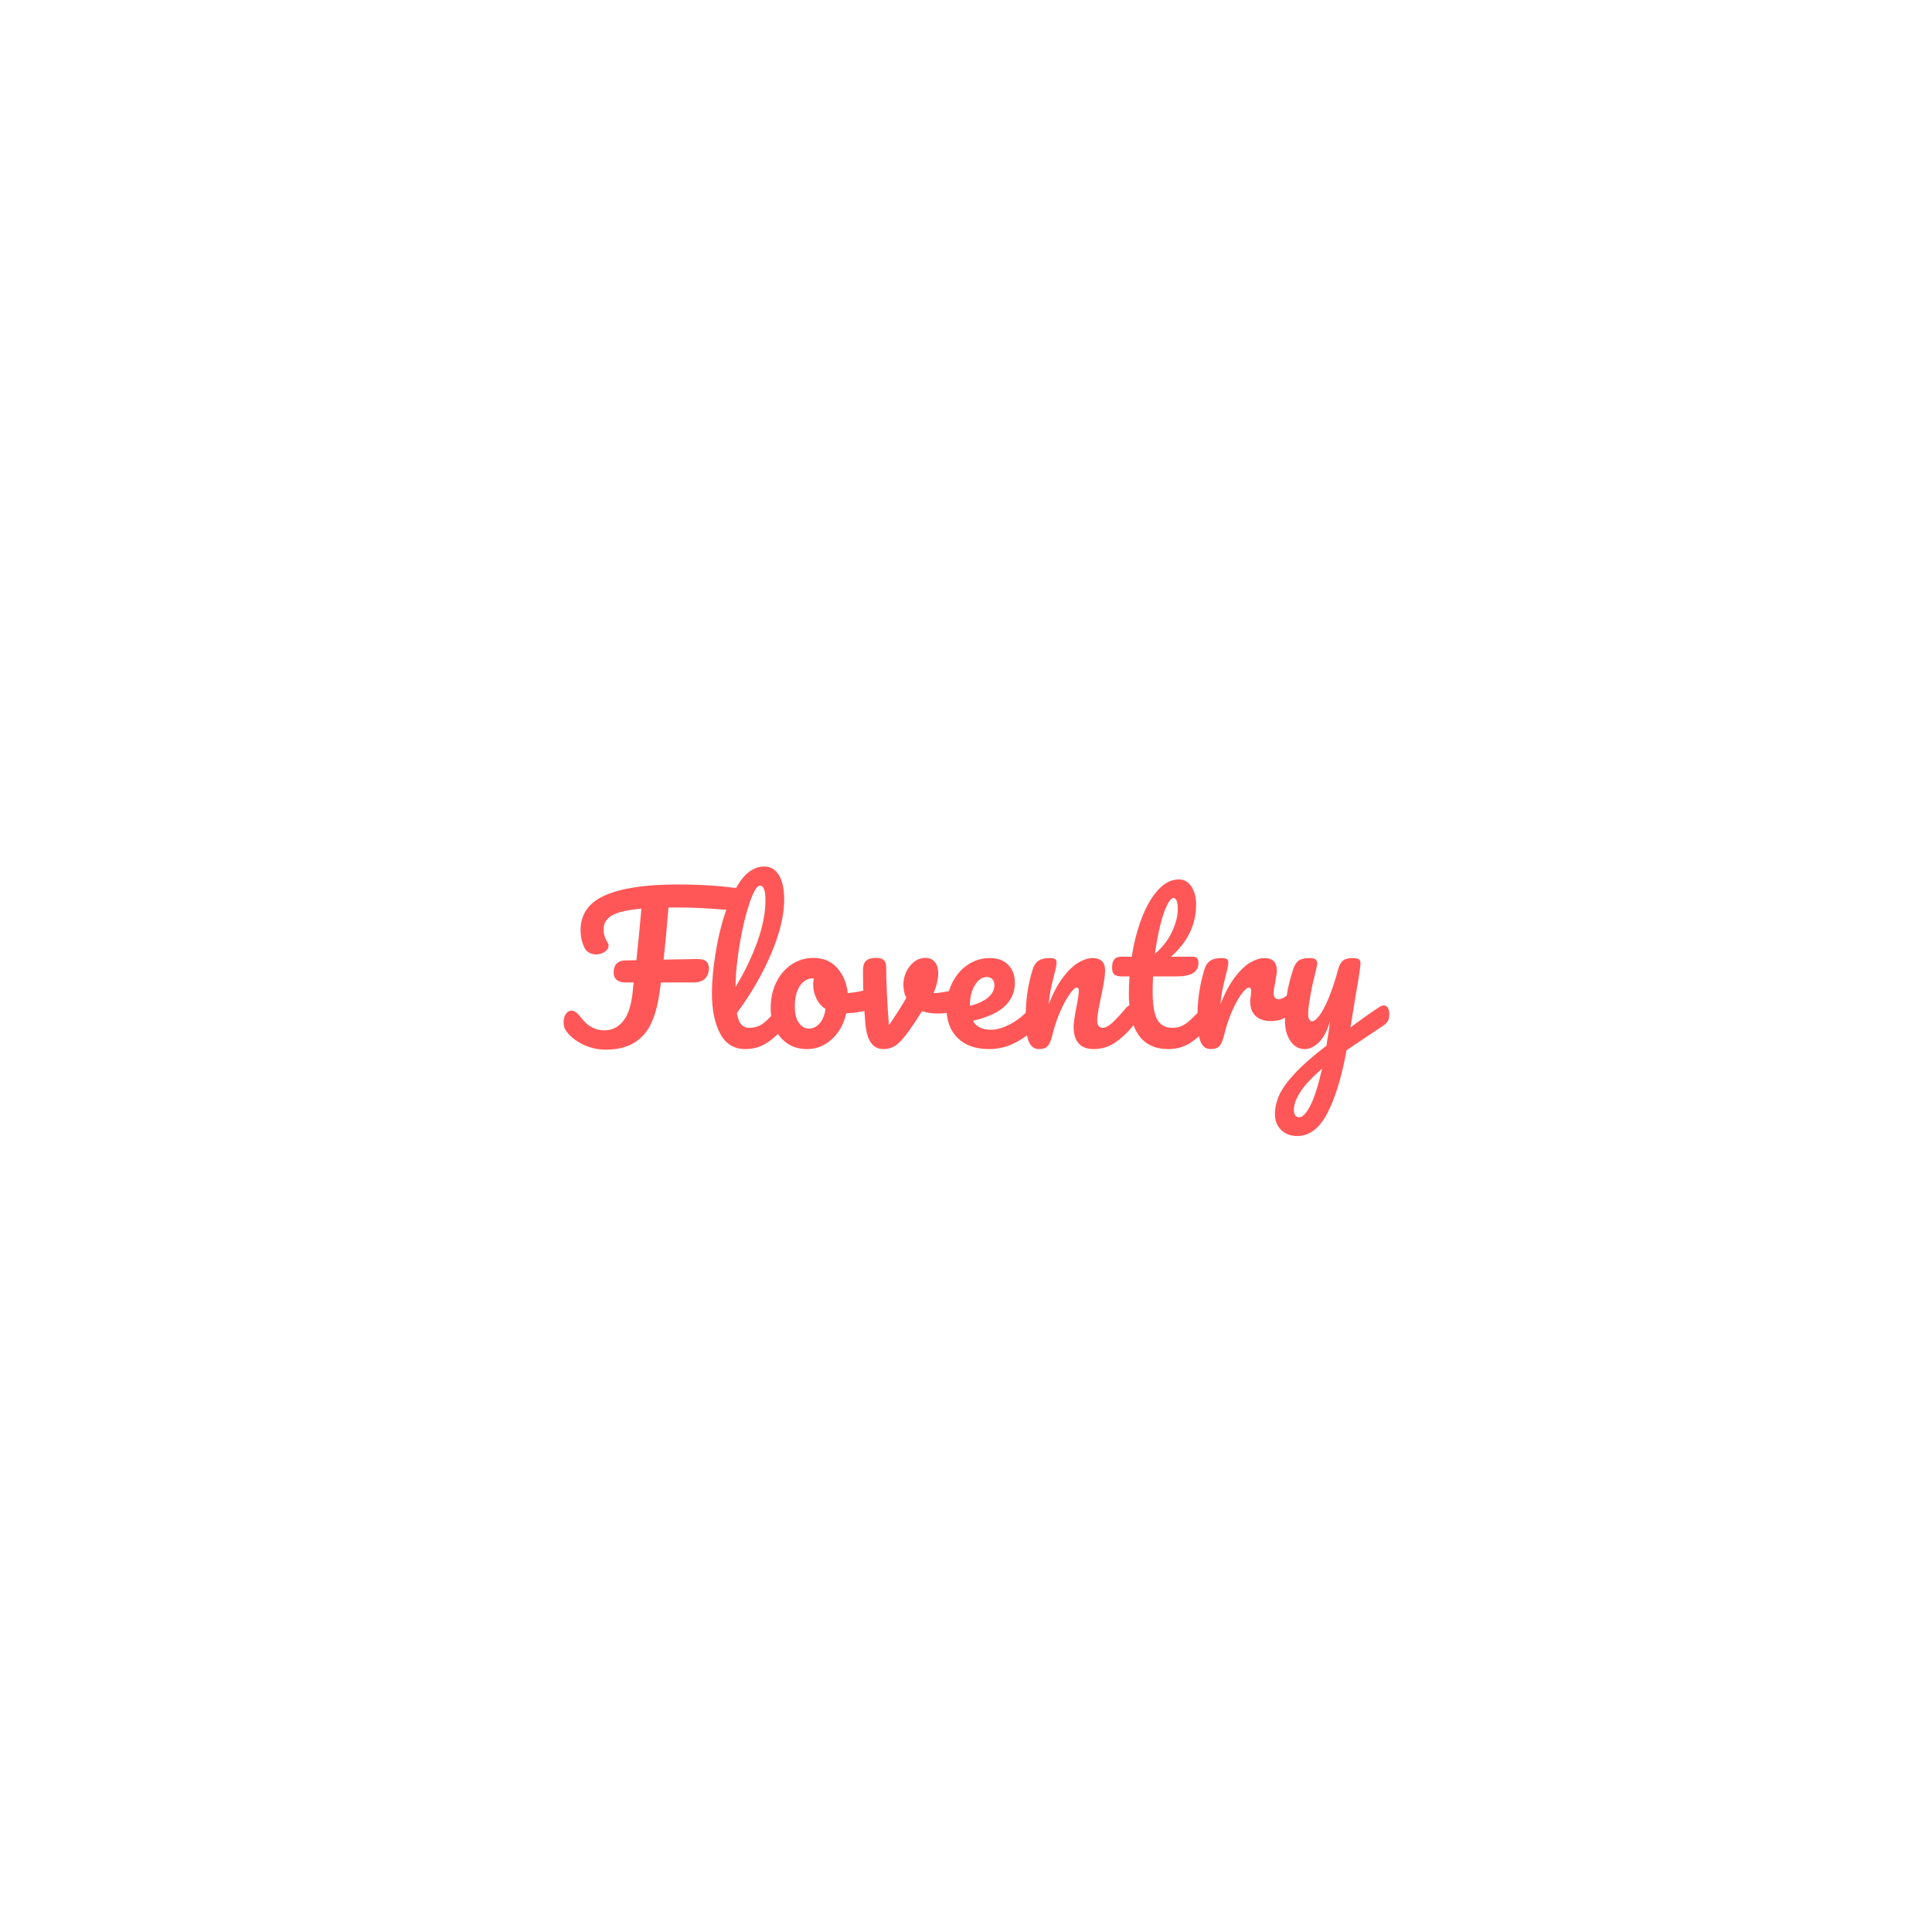
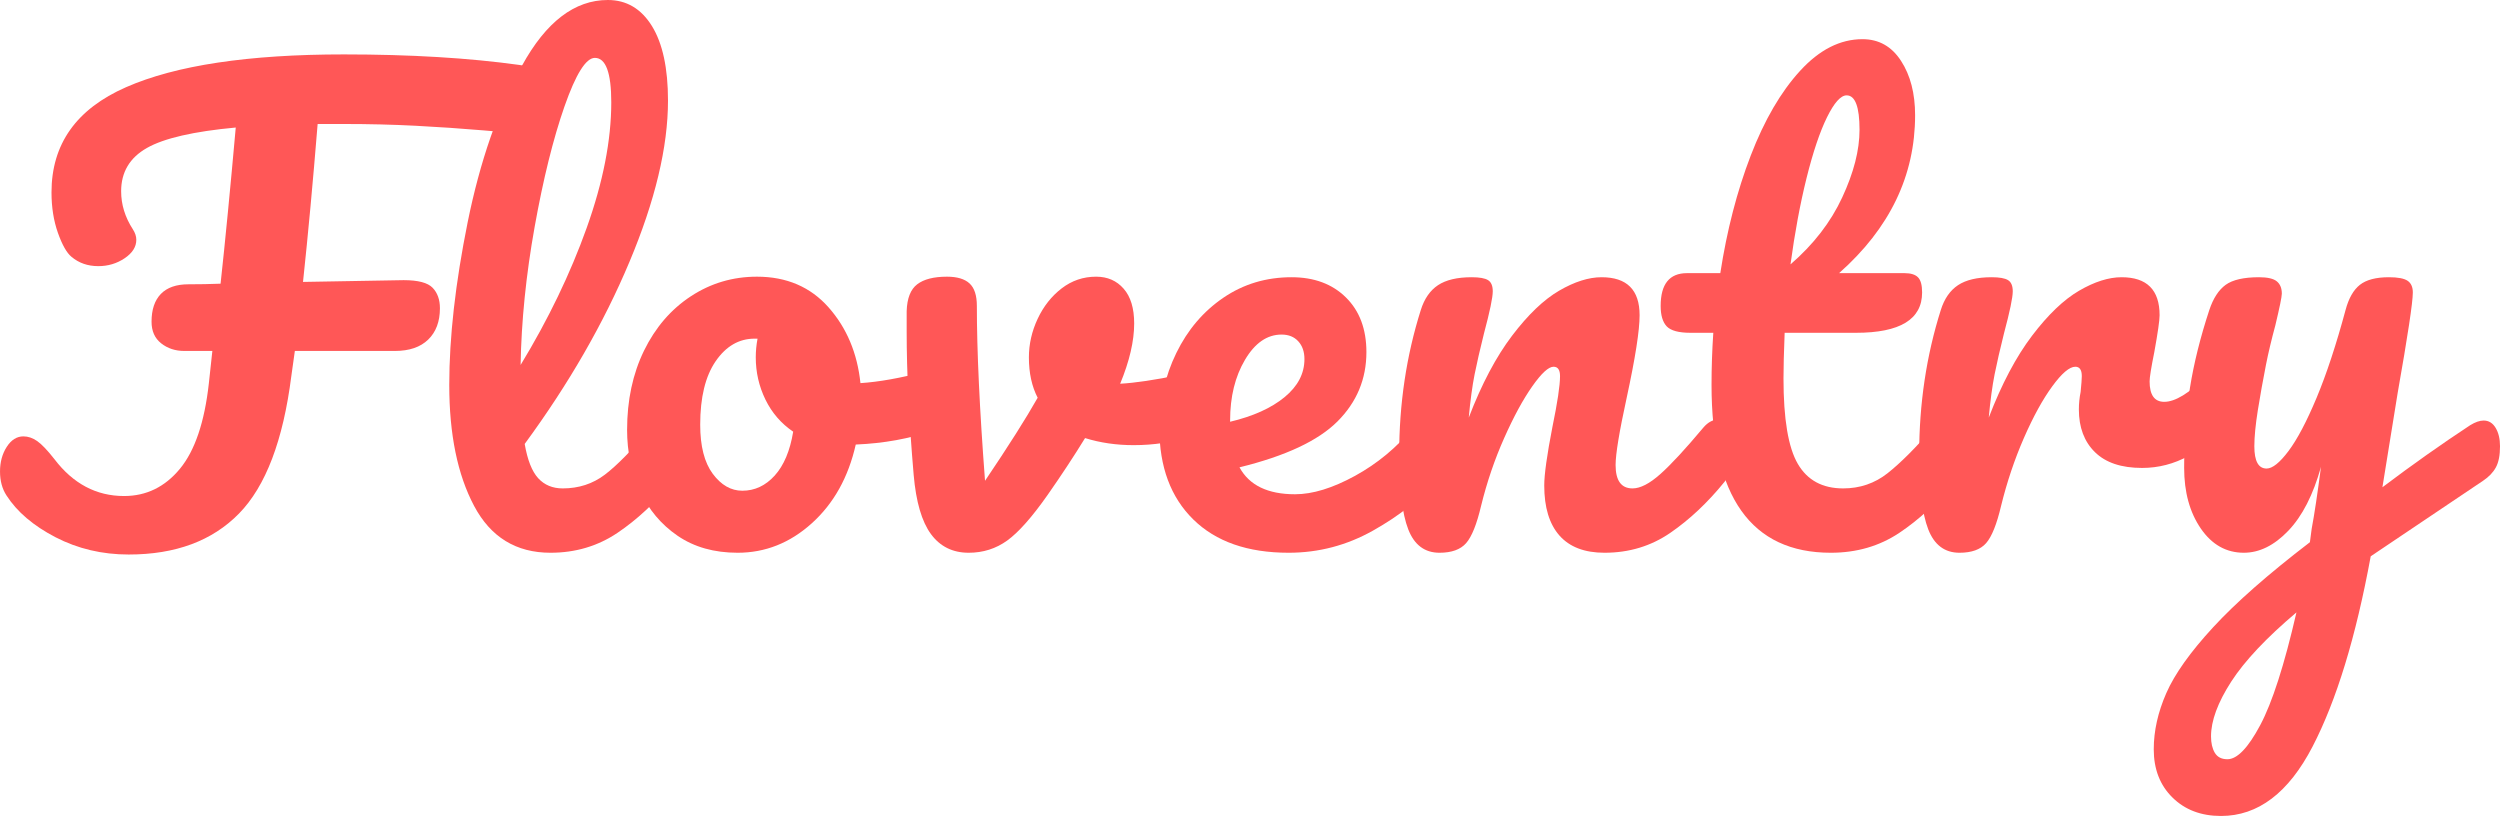
- <svg xmlns="http://www.w3.org/2000/svg" width="2000" zoomAndPan="magnify" viewBox="0 0 1500 1500" height="2000" preserveAspectRatio="xMidYMid meet" version="1.0">
+ <svg xmlns="http://www.w3.org/2000/svg" zoomAndPan="magnify" preserveAspectRatio="xMidYMid meet" version="1.0" viewBox="437.54 672.75 641.11 209.25">
  <defs>
    <g />
  </defs>
  <g fill="#ff5757" fill-opacity="1">
    <g transform="translate(437.7, 813.7499)">
      <g>
        <path d="M 133.047 -124.344 C 135.848 -123.945 137.773 -123.098 138.828 -121.797 C 139.879 -120.492 140.406 -118.797 140.406 -116.703 C 140.406 -109.797 136.703 -106.594 129.297 -107.094 L 124.047 -107.547 C 118.148 -108.047 112.273 -108.445 106.422 -108.75 C 100.578 -109.051 94.453 -109.203 88.047 -109.203 L 81.297 -109.203 C 80.098 -94.398 78.848 -80.898 77.547 -68.703 L 103.344 -69.156 C 107.051 -69.156 109.531 -68.504 110.781 -67.203 C 112.031 -65.898 112.656 -64.148 112.656 -61.953 C 112.656 -58.547 111.656 -55.867 109.656 -53.922 C 107.656 -51.973 104.801 -51 101.094 -51 L 75.453 -51 L 74.547 -44.547 C 72.453 -28.047 67.977 -16.297 61.125 -9.297 C 54.27 -2.297 44.844 1.203 32.844 1.203 C 26.051 1.203 19.801 -0.27 14.094 -3.219 C 8.395 -6.176 4.195 -9.754 1.5 -13.953 C 0.395 -15.648 -0.156 -17.695 -0.156 -20.094 C -0.156 -22.5 0.414 -24.598 1.562 -26.391 C 2.719 -28.191 4.145 -29.094 5.844 -29.094 C 7.051 -29.094 8.227 -28.691 9.375 -27.891 C 10.52 -27.098 11.992 -25.551 13.797 -23.25 C 18.598 -16.945 24.551 -13.797 31.656 -13.797 C 37.352 -13.797 42.125 -16.117 45.969 -20.766 C 49.82 -25.422 52.301 -32.75 53.406 -42.75 L 54.297 -51 L 47.094 -51 C 44.801 -51 42.828 -51.648 41.172 -52.953 C 39.523 -54.254 38.703 -56.102 38.703 -58.5 C 38.703 -61.602 39.5 -63.977 41.094 -65.625 C 42.695 -67.27 45.051 -68.094 48.156 -68.094 C 50.945 -68.094 53.695 -68.145 56.406 -68.25 C 57.602 -79.25 58.898 -92.598 60.297 -108.297 C 49.492 -107.297 41.895 -105.547 37.5 -103.047 C 33.102 -100.547 30.906 -96.848 30.906 -91.953 C 30.906 -88.547 31.906 -85.297 33.906 -82.203 C 34.5 -81.297 34.797 -80.395 34.797 -79.5 C 34.797 -77.695 33.797 -76.117 31.797 -74.766 C 29.797 -73.422 27.547 -72.75 25.047 -72.75 C 22.348 -72.75 20.051 -73.551 18.156 -75.156 C 16.945 -76.156 15.789 -78.203 14.688 -81.297 C 13.594 -84.398 13.047 -87.852 13.047 -91.656 C 13.047 -104.051 19.422 -113.047 32.172 -118.641 C 44.922 -124.242 63.547 -127.047 88.047 -127.047 C 105.047 -127.047 120.047 -126.145 133.047 -124.344 Z M 133.047 -124.344 " />
      </g>
    </g>
  </g>
  <g fill="#ff5757" fill-opacity="1">
    <g transform="translate(544.5, 813.7499)">
      <g>
        <path d="M 64.047 -33.453 C 65.348 -33.453 66.375 -32.848 67.125 -31.641 C 67.875 -30.441 68.25 -28.797 68.25 -26.703 C 68.25 -22.703 67.301 -19.602 65.406 -17.406 C 61.102 -12.102 56.426 -7.75 51.375 -4.344 C 46.32 -0.945 40.598 0.75 34.203 0.75 C 25.398 0.75 18.875 -3.25 14.625 -11.25 C 10.375 -19.25 8.25 -29.598 8.25 -42.297 C 8.25 -54.492 9.82 -68.395 12.969 -84 C 16.125 -99.602 20.773 -113.004 26.922 -124.203 C 33.078 -135.398 40.406 -141 48.906 -141 C 53.695 -141 57.469 -138.773 60.219 -134.328 C 62.969 -129.879 64.344 -123.504 64.344 -115.203 C 64.344 -103.297 61.039 -89.492 54.438 -73.797 C 47.844 -58.098 38.895 -42.551 27.594 -27.156 C 28.301 -23.051 29.453 -20.125 31.047 -18.375 C 32.648 -16.625 34.75 -15.75 37.344 -15.75 C 41.445 -15.75 45.047 -16.922 48.141 -19.266 C 51.242 -21.617 55.195 -25.645 60 -31.344 C 61.195 -32.75 62.547 -33.453 64.047 -33.453 Z M 45.594 -126.156 C 43.301 -126.156 40.703 -122.004 37.797 -113.703 C 34.898 -105.398 32.348 -95.098 30.141 -82.797 C 27.941 -70.492 26.742 -58.695 26.547 -47.406 C 33.648 -59.102 39.301 -70.828 43.5 -82.578 C 47.695 -94.328 49.797 -105.051 49.797 -114.75 C 49.797 -122.352 48.395 -126.156 45.594 -126.156 Z M 45.594 -126.156 " />
      </g>
    </g>
  </g>
  <g fill="#ff5757" fill-opacity="1">
    <g transform="translate(593.4, 813.7499)">
      <g>
        <path d="M 83.703 -46.047 C 85.004 -46.047 86.004 -45.395 86.703 -44.094 C 87.398 -42.801 87.75 -41.156 87.75 -39.156 C 87.75 -34.352 86.301 -31.5 83.406 -30.594 C 77.406 -28.5 70.801 -27.301 63.594 -27 C 61.695 -18.602 57.945 -11.879 52.344 -6.828 C 46.75 -1.773 40.398 0.75 33.297 0.75 C 27.297 0.75 22.172 -0.695 17.922 -3.594 C 13.672 -6.5 10.445 -10.348 8.25 -15.141 C 6.051 -19.941 4.953 -25.145 4.953 -30.75 C 4.953 -38.352 6.398 -45.129 9.297 -51.078 C 12.203 -57.023 16.203 -61.672 21.297 -65.016 C 26.398 -68.367 32.051 -70.047 38.25 -70.047 C 45.852 -70.047 51.977 -67.422 56.625 -62.172 C 61.27 -56.922 63.992 -50.445 64.797 -42.75 C 69.492 -43.051 75.094 -44.051 81.594 -45.75 C 82.395 -45.945 83.098 -46.047 83.703 -46.047 Z M 34.5 -15.156 C 37.695 -15.156 40.469 -16.453 42.812 -19.047 C 45.164 -21.648 46.742 -25.398 47.547 -30.297 C 44.453 -32.398 42.078 -35.148 40.422 -38.547 C 38.773 -41.953 37.953 -45.551 37.953 -49.344 C 37.953 -50.945 38.102 -52.551 38.406 -54.156 L 37.656 -54.156 C 33.656 -54.156 30.328 -52.227 27.672 -48.375 C 25.023 -44.52 23.703 -39.094 23.703 -32.094 C 23.703 -26.594 24.773 -22.395 26.922 -19.5 C 29.078 -16.602 31.602 -15.156 34.5 -15.156 Z M 34.5 -15.156 " />
      </g>
    </g>
  </g>
  <g fill="#ff5757" fill-opacity="1">
    <g transform="translate(662.55, 813.7499)">
      <g>
        <path d="M 81.453 -45.594 C 81.754 -45.695 82.254 -45.75 82.953 -45.75 C 84.453 -45.75 85.598 -45.25 86.391 -44.25 C 87.191 -43.25 87.594 -41.898 87.594 -40.203 C 87.594 -37.098 86.992 -34.672 85.797 -32.922 C 84.598 -31.172 82.801 -29.895 80.406 -29.094 C 75.801 -27.594 70.898 -26.844 65.703 -26.844 C 61.297 -26.844 57.145 -27.445 53.25 -28.656 C 50.352 -23.945 47.156 -19.094 43.656 -14.094 C 39.656 -8.395 36.203 -4.492 33.297 -2.391 C 30.398 -0.297 27.102 0.75 23.406 0.75 C 19.301 0.75 16.07 -0.848 13.719 -4.047 C 11.375 -7.242 9.898 -12.297 9.297 -19.203 C 8.098 -33.203 7.5 -45.453 7.5 -55.953 L 7.5 -61.203 C 7.602 -64.504 8.504 -66.801 10.203 -68.094 C 11.898 -69.395 14.445 -70.047 17.844 -70.047 C 20.445 -70.047 22.375 -69.469 23.625 -68.312 C 24.875 -67.164 25.5 -65.242 25.5 -62.547 C 25.5 -51.047 26.195 -36.098 27.594 -17.703 C 33.594 -26.598 38.094 -33.695 41.094 -39 C 39.594 -41.895 38.844 -45.344 38.844 -49.344 C 38.844 -52.75 39.594 -56.051 41.094 -59.25 C 42.594 -62.445 44.645 -65.047 47.25 -67.047 C 49.852 -69.047 52.801 -70.047 56.094 -70.047 C 59 -70.047 61.348 -69.02 63.141 -66.969 C 64.941 -64.926 65.844 -61.953 65.844 -58.047 C 65.844 -53.547 64.645 -48.395 62.25 -42.594 C 66.051 -42.801 71.102 -43.551 77.406 -44.844 Z M 81.453 -45.594 " />
      </g>
    </g>
  </g>
  <g fill="#ff5757" fill-opacity="1">
    <g transform="translate(729.9, 813.7499)">
      <g>
        <path d="M 74.094 -33.453 C 75.395 -33.453 76.422 -32.848 77.172 -31.641 C 77.922 -30.441 78.297 -28.797 78.297 -26.703 C 78.297 -22.703 77.348 -19.602 75.453 -17.406 C 71.754 -12.906 66.531 -8.754 59.781 -4.953 C 53.031 -1.148 45.801 0.75 38.094 0.75 C 27.594 0.75 19.441 -2.098 13.641 -7.797 C 7.848 -13.492 4.953 -21.297 4.953 -31.203 C 4.953 -38.098 6.398 -44.52 9.297 -50.469 C 12.203 -56.426 16.227 -61.156 21.375 -64.656 C 26.52 -68.156 32.344 -69.906 38.844 -69.906 C 44.645 -69.906 49.297 -68.176 52.797 -64.719 C 56.297 -61.27 58.047 -56.598 58.047 -50.703 C 58.047 -43.797 55.57 -37.867 50.625 -32.922 C 45.676 -27.973 37.301 -24.051 25.5 -21.156 C 28 -16.551 32.75 -14.25 39.75 -14.25 C 44.25 -14.25 49.375 -15.82 55.125 -18.969 C 60.875 -22.125 65.848 -26.25 70.047 -31.344 C 71.242 -32.75 72.594 -33.453 74.094 -33.453 Z M 36.297 -55.203 C 32.598 -55.203 29.473 -53.051 26.922 -48.75 C 24.367 -44.445 23.094 -39.25 23.094 -33.156 L 23.094 -32.844 C 29 -34.25 33.648 -36.348 37.047 -39.141 C 40.453 -41.941 42.156 -45.195 42.156 -48.906 C 42.156 -50.801 41.629 -52.32 40.578 -53.469 C 39.523 -54.625 38.098 -55.203 36.297 -55.203 Z M 36.297 -55.203 " />
      </g>
    </g>
  </g>
  <g fill="#ff5757" fill-opacity="1">
    <g transform="translate(788.85, 813.7499)">
      <g>
        <path d="M 17.844 0.75 C 14.051 0.75 11.379 -1.25 9.828 -5.25 C 8.273 -9.25 7.5 -15.648 7.5 -24.453 C 7.5 -37.453 9.348 -49.801 13.047 -61.5 C 13.953 -64.395 15.426 -66.52 17.469 -67.875 C 19.52 -69.227 22.395 -69.906 26.094 -69.906 C 28.094 -69.906 29.492 -69.656 30.297 -69.156 C 31.098 -68.656 31.5 -67.703 31.5 -66.297 C 31.5 -64.703 30.75 -61.102 29.25 -55.5 C 28.25 -51.5 27.445 -48 26.844 -45 C 26.25 -42 25.75 -38.301 25.344 -33.906 C 28.645 -42.5 32.344 -49.492 36.438 -54.891 C 40.539 -60.297 44.566 -64.148 48.516 -66.453 C 52.473 -68.754 56.102 -69.906 59.406 -69.906 C 65.906 -69.906 69.156 -66.656 69.156 -60.156 C 69.156 -56.25 68.051 -49.195 65.844 -39 C 63.945 -30.301 63 -24.551 63 -21.75 C 63 -17.75 64.445 -15.75 67.344 -15.75 C 69.344 -15.75 71.719 -16.973 74.469 -19.422 C 77.219 -21.867 80.895 -25.844 85.5 -31.344 C 86.695 -32.75 88.047 -33.453 89.547 -33.453 C 90.848 -33.453 91.875 -32.848 92.625 -31.641 C 93.375 -30.441 93.75 -28.797 93.75 -26.703 C 93.75 -22.703 92.801 -19.602 90.906 -17.406 C 86.602 -12.102 81.973 -7.75 77.016 -4.344 C 72.066 -0.945 66.445 0.75 60.156 0.75 C 55.051 0.75 51.195 -0.723 48.594 -3.672 C 46 -6.617 44.703 -10.895 44.703 -16.5 C 44.703 -19.301 45.398 -24.301 46.797 -31.5 C 48.098 -37.801 48.75 -42.148 48.75 -44.547 C 48.75 -46.148 48.195 -46.953 47.094 -46.953 C 45.801 -46.953 43.977 -45.273 41.625 -41.922 C 39.27 -38.578 36.867 -34.156 34.422 -28.656 C 31.973 -23.156 30 -17.352 28.5 -11.25 C 27.395 -6.551 26.117 -3.375 24.672 -1.719 C 23.223 -0.07 20.945 0.75 17.844 0.75 Z M 17.844 0.75 " />
      </g>
    </g>
  </g>
  <g fill="#ff5757" fill-opacity="1">
    <g transform="translate(863.25, 813.7499)">
      <g>
        <path d="M 74.094 -33.453 C 75.395 -33.453 76.422 -32.848 77.172 -31.641 C 77.922 -30.441 78.297 -28.797 78.297 -26.703 C 78.297 -22.703 77.348 -19.602 75.453 -17.406 C 71.148 -12.102 66.445 -7.75 61.344 -4.344 C 56.25 -0.945 50.398 0.75 43.797 0.75 C 23.398 0.75 13.203 -13.598 13.203 -42.297 C 13.203 -46.703 13.352 -51.156 13.656 -55.656 L 7.797 -55.656 C 4.797 -55.656 2.77 -56.203 1.719 -57.297 C 0.676 -58.398 0.156 -60.148 0.156 -62.547 C 0.156 -68.148 2.406 -70.953 6.906 -70.953 L 15.453 -70.953 C 17.148 -81.953 19.75 -92 23.25 -101.094 C 26.75 -110.195 30.973 -117.445 35.922 -122.844 C 40.867 -128.25 46.195 -130.953 51.906 -130.953 C 56.102 -130.953 59.398 -129.098 61.797 -125.391 C 64.203 -121.691 65.406 -117.047 65.406 -111.453 C 65.406 -95.953 58.906 -82.453 45.906 -70.953 L 62.703 -70.953 C 64.297 -70.953 65.441 -70.598 66.141 -69.891 C 66.848 -69.191 67.203 -67.895 67.203 -66 C 67.203 -59.102 61.551 -55.656 50.25 -55.656 L 31.953 -55.656 C 31.754 -50.656 31.656 -46.754 31.656 -43.953 C 31.656 -33.547 32.879 -26.242 35.328 -22.047 C 37.773 -17.848 41.648 -15.75 46.953 -15.75 C 51.254 -15.75 55.051 -17.047 58.344 -19.641 C 61.645 -22.242 65.547 -26.145 70.047 -31.344 C 71.242 -32.75 72.594 -33.453 74.094 -33.453 Z M 47.844 -116.547 C 46.344 -116.547 44.664 -114.672 42.812 -110.922 C 40.969 -107.172 39.219 -101.969 37.562 -95.312 C 35.914 -88.664 34.547 -81.297 33.453 -73.203 C 39.348 -78.297 43.77 -84.02 46.719 -90.375 C 49.676 -96.727 51.156 -102.504 51.156 -107.703 C 51.156 -113.598 50.051 -116.547 47.844 -116.547 Z M 47.844 -116.547 " />
      </g>
    </g>
  </g>
  <g fill="#ff5757" fill-opacity="1">
    <g transform="translate(922.2001, 813.7499)">
      <g>
        <path d="M 17.844 0.75 C 14.051 0.75 11.379 -1.25 9.828 -5.25 C 8.273 -9.25 7.5 -15.648 7.5 -24.453 C 7.5 -37.453 9.348 -49.801 13.047 -61.5 C 13.953 -64.395 15.426 -66.52 17.469 -67.875 C 19.52 -69.227 22.395 -69.906 26.094 -69.906 C 28.094 -69.906 29.492 -69.656 30.297 -69.156 C 31.098 -68.656 31.5 -67.703 31.5 -66.297 C 31.5 -64.703 30.75 -61.102 29.25 -55.5 C 28.25 -51.5 27.445 -48 26.844 -45 C 26.25 -42 25.75 -38.301 25.344 -33.906 C 28.645 -42.5 32.344 -49.492 36.438 -54.891 C 40.539 -60.297 44.566 -64.148 48.516 -66.453 C 52.473 -68.754 56.102 -69.906 59.406 -69.906 C 65.906 -69.906 69.156 -66.656 69.156 -60.156 C 69.156 -58.852 68.703 -55.703 67.797 -50.703 C 66.992 -46.703 66.594 -44.203 66.594 -43.203 C 66.594 -39.703 67.844 -37.953 70.344 -37.953 C 73.145 -37.953 76.75 -40.148 81.156 -44.547 C 82.445 -45.848 83.797 -46.5 85.203 -46.5 C 86.504 -46.5 87.531 -45.922 88.281 -44.766 C 89.031 -43.617 89.406 -42.098 89.406 -40.203 C 89.406 -36.504 88.406 -33.602 86.406 -31.5 C 83.602 -28.602 80.328 -26.129 76.578 -24.078 C 72.828 -22.023 68.852 -21 64.656 -21 C 59.352 -21 55.328 -22.348 52.578 -25.047 C 49.828 -27.742 48.453 -31.395 48.453 -36 C 48.453 -37.5 48.602 -39 48.906 -40.5 C 49.102 -42.5 49.203 -43.848 49.203 -44.547 C 49.203 -46.148 48.648 -46.953 47.547 -46.953 C 46.047 -46.953 44.07 -45.273 41.625 -41.922 C 39.176 -38.578 36.75 -34.156 34.344 -28.656 C 31.945 -23.156 30 -17.352 28.5 -11.25 C 27.395 -6.551 26.117 -3.375 24.672 -1.719 C 23.223 -0.07 20.945 0.75 17.844 0.75 Z M 17.844 0.75 " />
      </g>
    </g>
    <g transform="translate(990.4501, 813.7499)">
      <g>
        <path d="M 84 -33.156 C 85.301 -33.156 86.328 -32.531 87.078 -31.281 C 87.828 -30.031 88.203 -28.453 88.203 -26.547 C 88.203 -24.242 87.848 -22.441 87.141 -21.141 C 86.441 -19.848 85.344 -18.703 83.844 -17.703 L 55.047 1.656 C 51.242 22.352 46.27 38.625 40.125 50.469 C 33.977 62.32 26.156 68.25 16.656 68.25 C 11.551 68.25 7.398 66.672 4.203 63.516 C 1.004 60.367 -0.594 56.25 -0.594 51.156 C -0.594 46.445 0.477 41.645 2.625 36.75 C 4.77 31.852 8.77 26.227 14.625 19.875 C 20.477 13.52 28.754 6.242 39.453 -1.953 L 39.906 -5.406 C 40.602 -9.102 41.398 -14.398 42.297 -21.297 C 40.297 -14.098 37.492 -8.625 33.891 -4.875 C 30.297 -1.125 26.5 0.75 22.5 0.75 C 18 0.75 14.32 -1.32 11.469 -5.469 C 8.625 -9.625 7.203 -14.801 7.203 -21 C 7.203 -28.5 7.703 -35.375 8.703 -41.625 C 9.703 -47.875 11.352 -54.5 13.656 -61.5 C 14.656 -64.5 16.051 -66.648 17.844 -67.953 C 19.645 -69.254 22.5 -69.906 26.406 -69.906 C 28.602 -69.906 30.125 -69.551 30.969 -68.844 C 31.82 -68.145 32.25 -67.098 32.25 -65.703 C 32.25 -64.898 31.695 -62.195 30.594 -57.594 C 29.594 -53.895 28.797 -50.547 28.203 -47.547 C 27.398 -43.453 26.695 -39.531 26.094 -35.781 C 25.5 -32.031 25.203 -28.953 25.203 -26.547 C 25.203 -22.742 26.25 -20.844 28.344 -20.844 C 29.844 -20.844 31.719 -22.344 33.969 -25.344 C 36.219 -28.344 38.617 -32.895 41.172 -39 C 43.723 -45.102 46.195 -52.602 48.594 -61.5 C 49.395 -64.5 50.617 -66.648 52.266 -67.953 C 53.922 -69.254 56.398 -69.906 59.703 -69.906 C 62.004 -69.906 63.602 -69.602 64.5 -69 C 65.395 -68.395 65.844 -67.395 65.844 -66 C 65.844 -63.5 64.547 -54.898 61.953 -40.203 L 58.047 -16.047 C 65.742 -21.848 73.242 -27.148 80.547 -31.953 C 81.848 -32.754 83 -33.156 84 -33.156 Z M 18.297 53.703 C 20.797 53.703 23.594 50.801 26.688 45 C 29.789 39.195 32.895 29.547 36 16.047 C 28.301 22.547 22.723 28.469 19.266 33.812 C 15.816 39.164 14.094 43.844 14.094 47.844 C 14.094 49.551 14.414 50.953 15.062 52.047 C 15.719 53.148 16.797 53.703 18.297 53.703 Z M 18.297 53.703 " />
      </g>
    </g>
  </g>
</svg>
